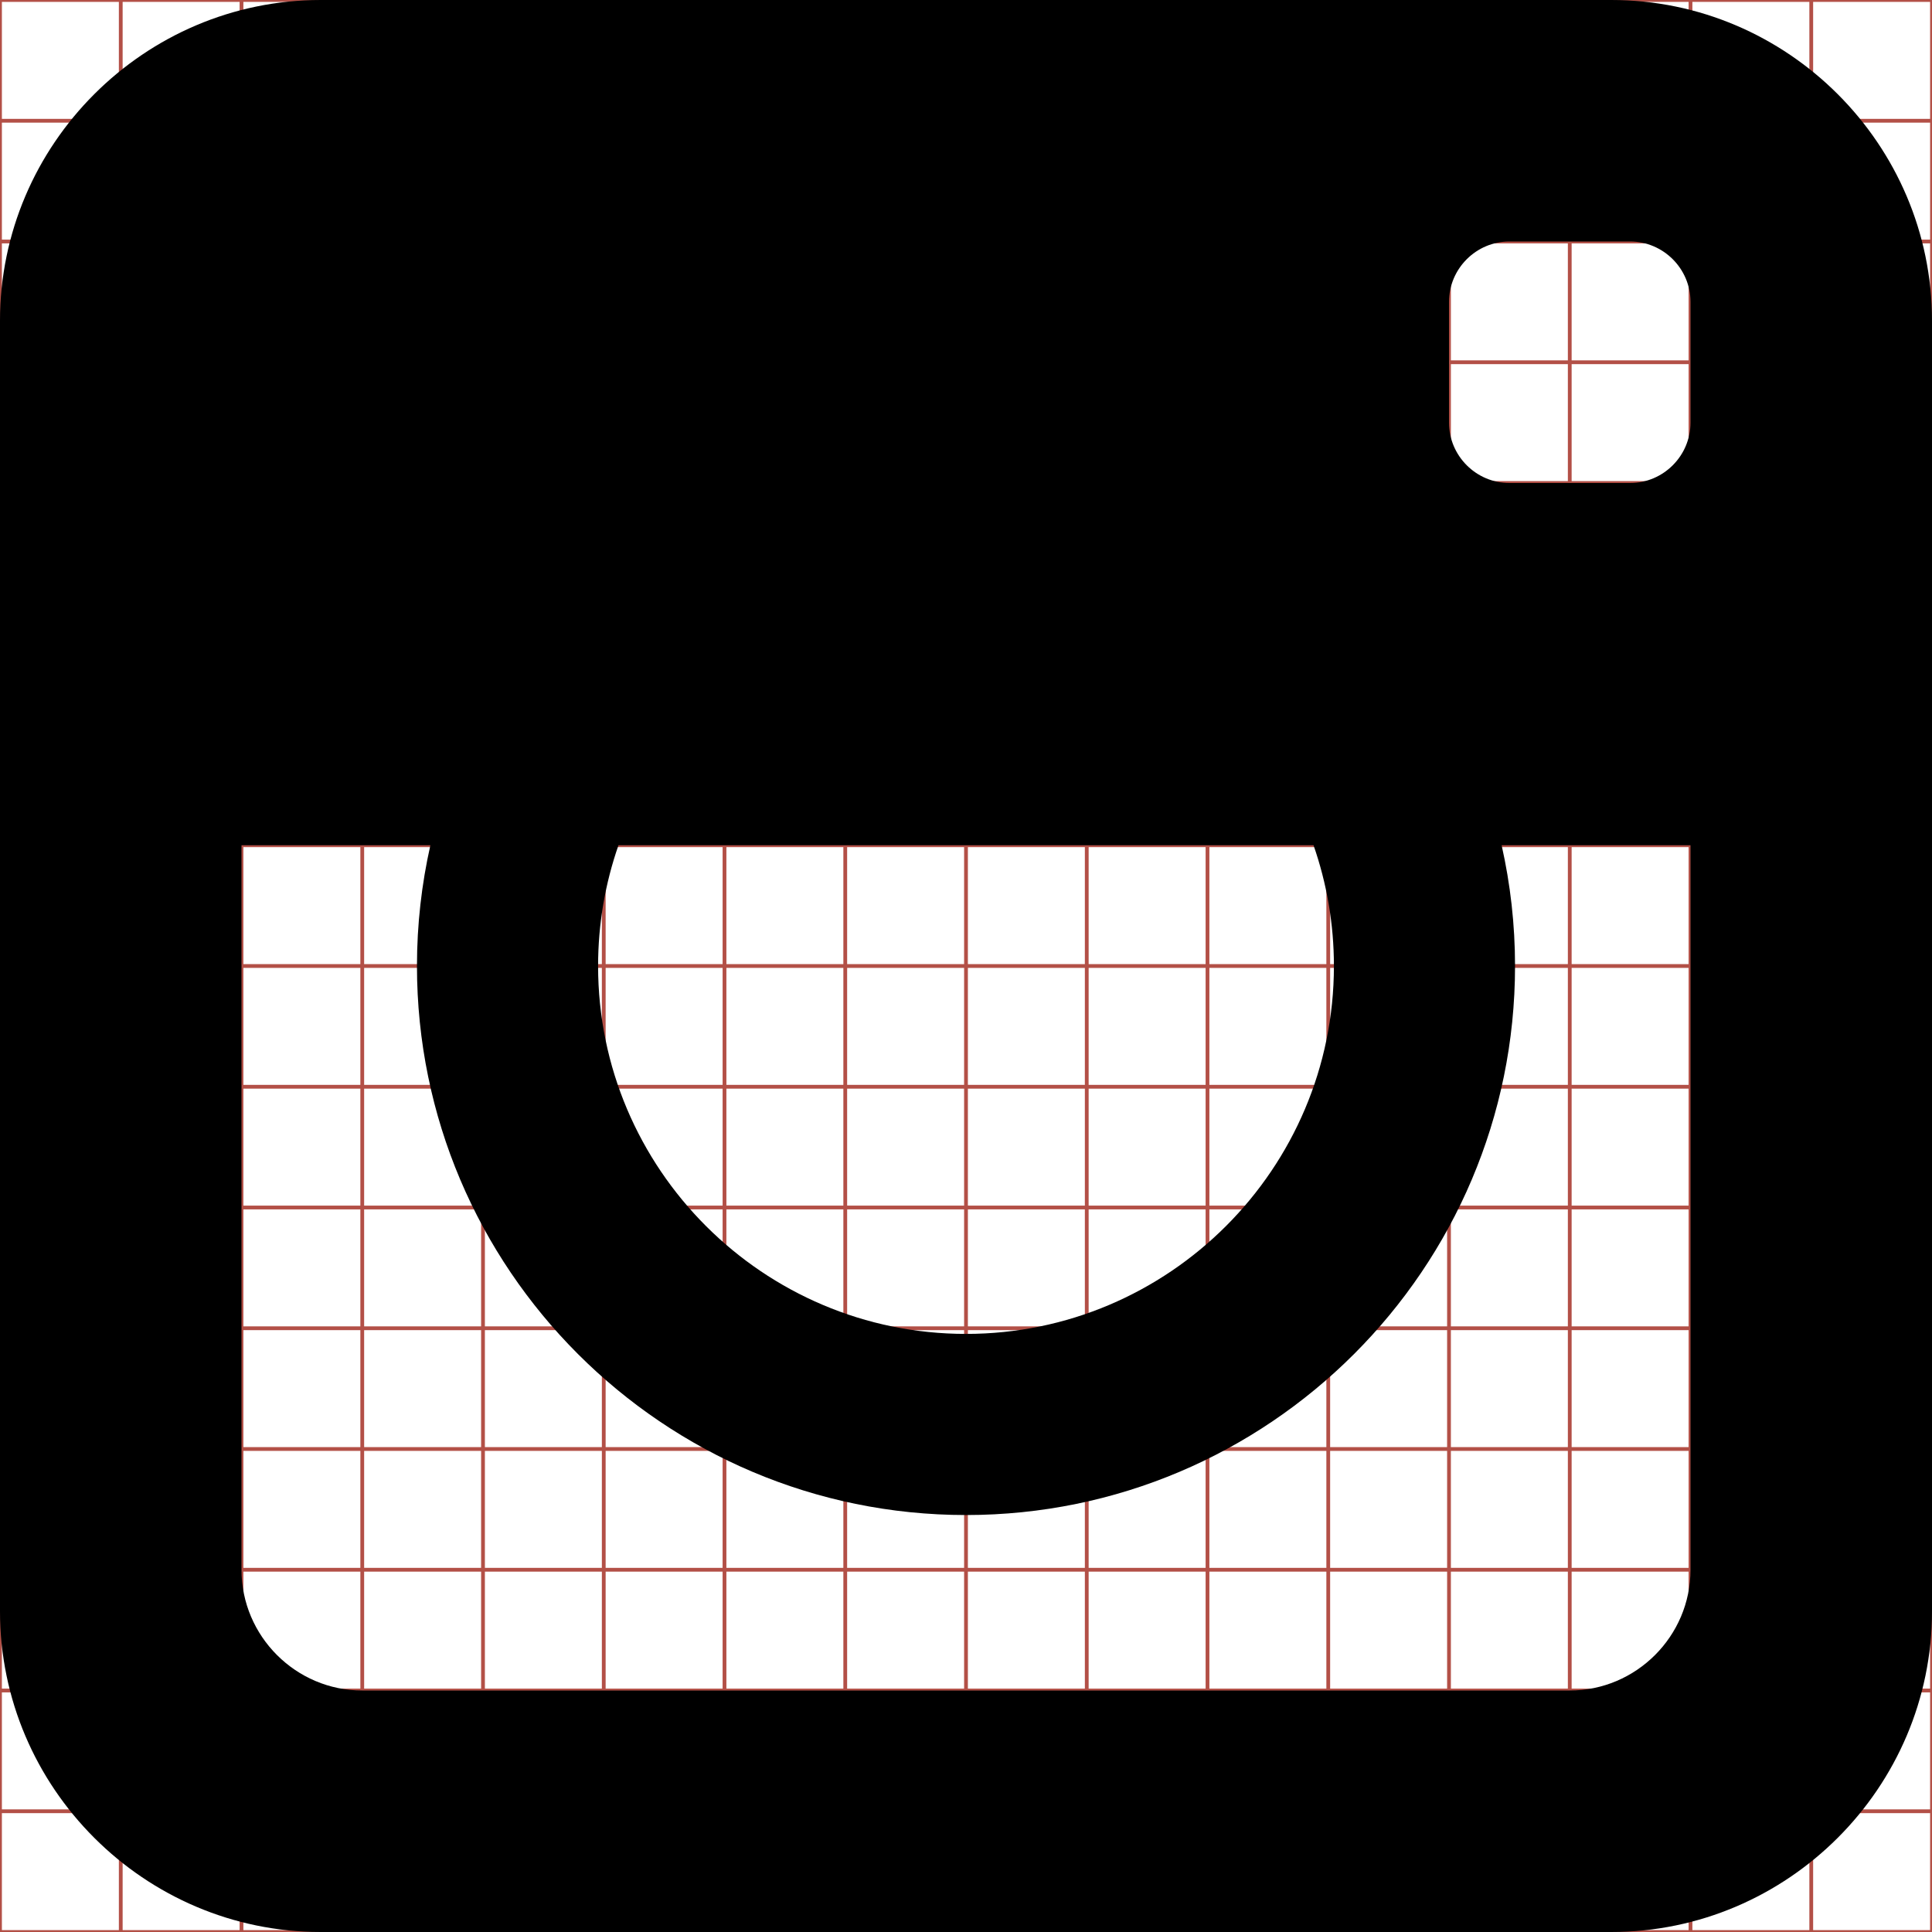
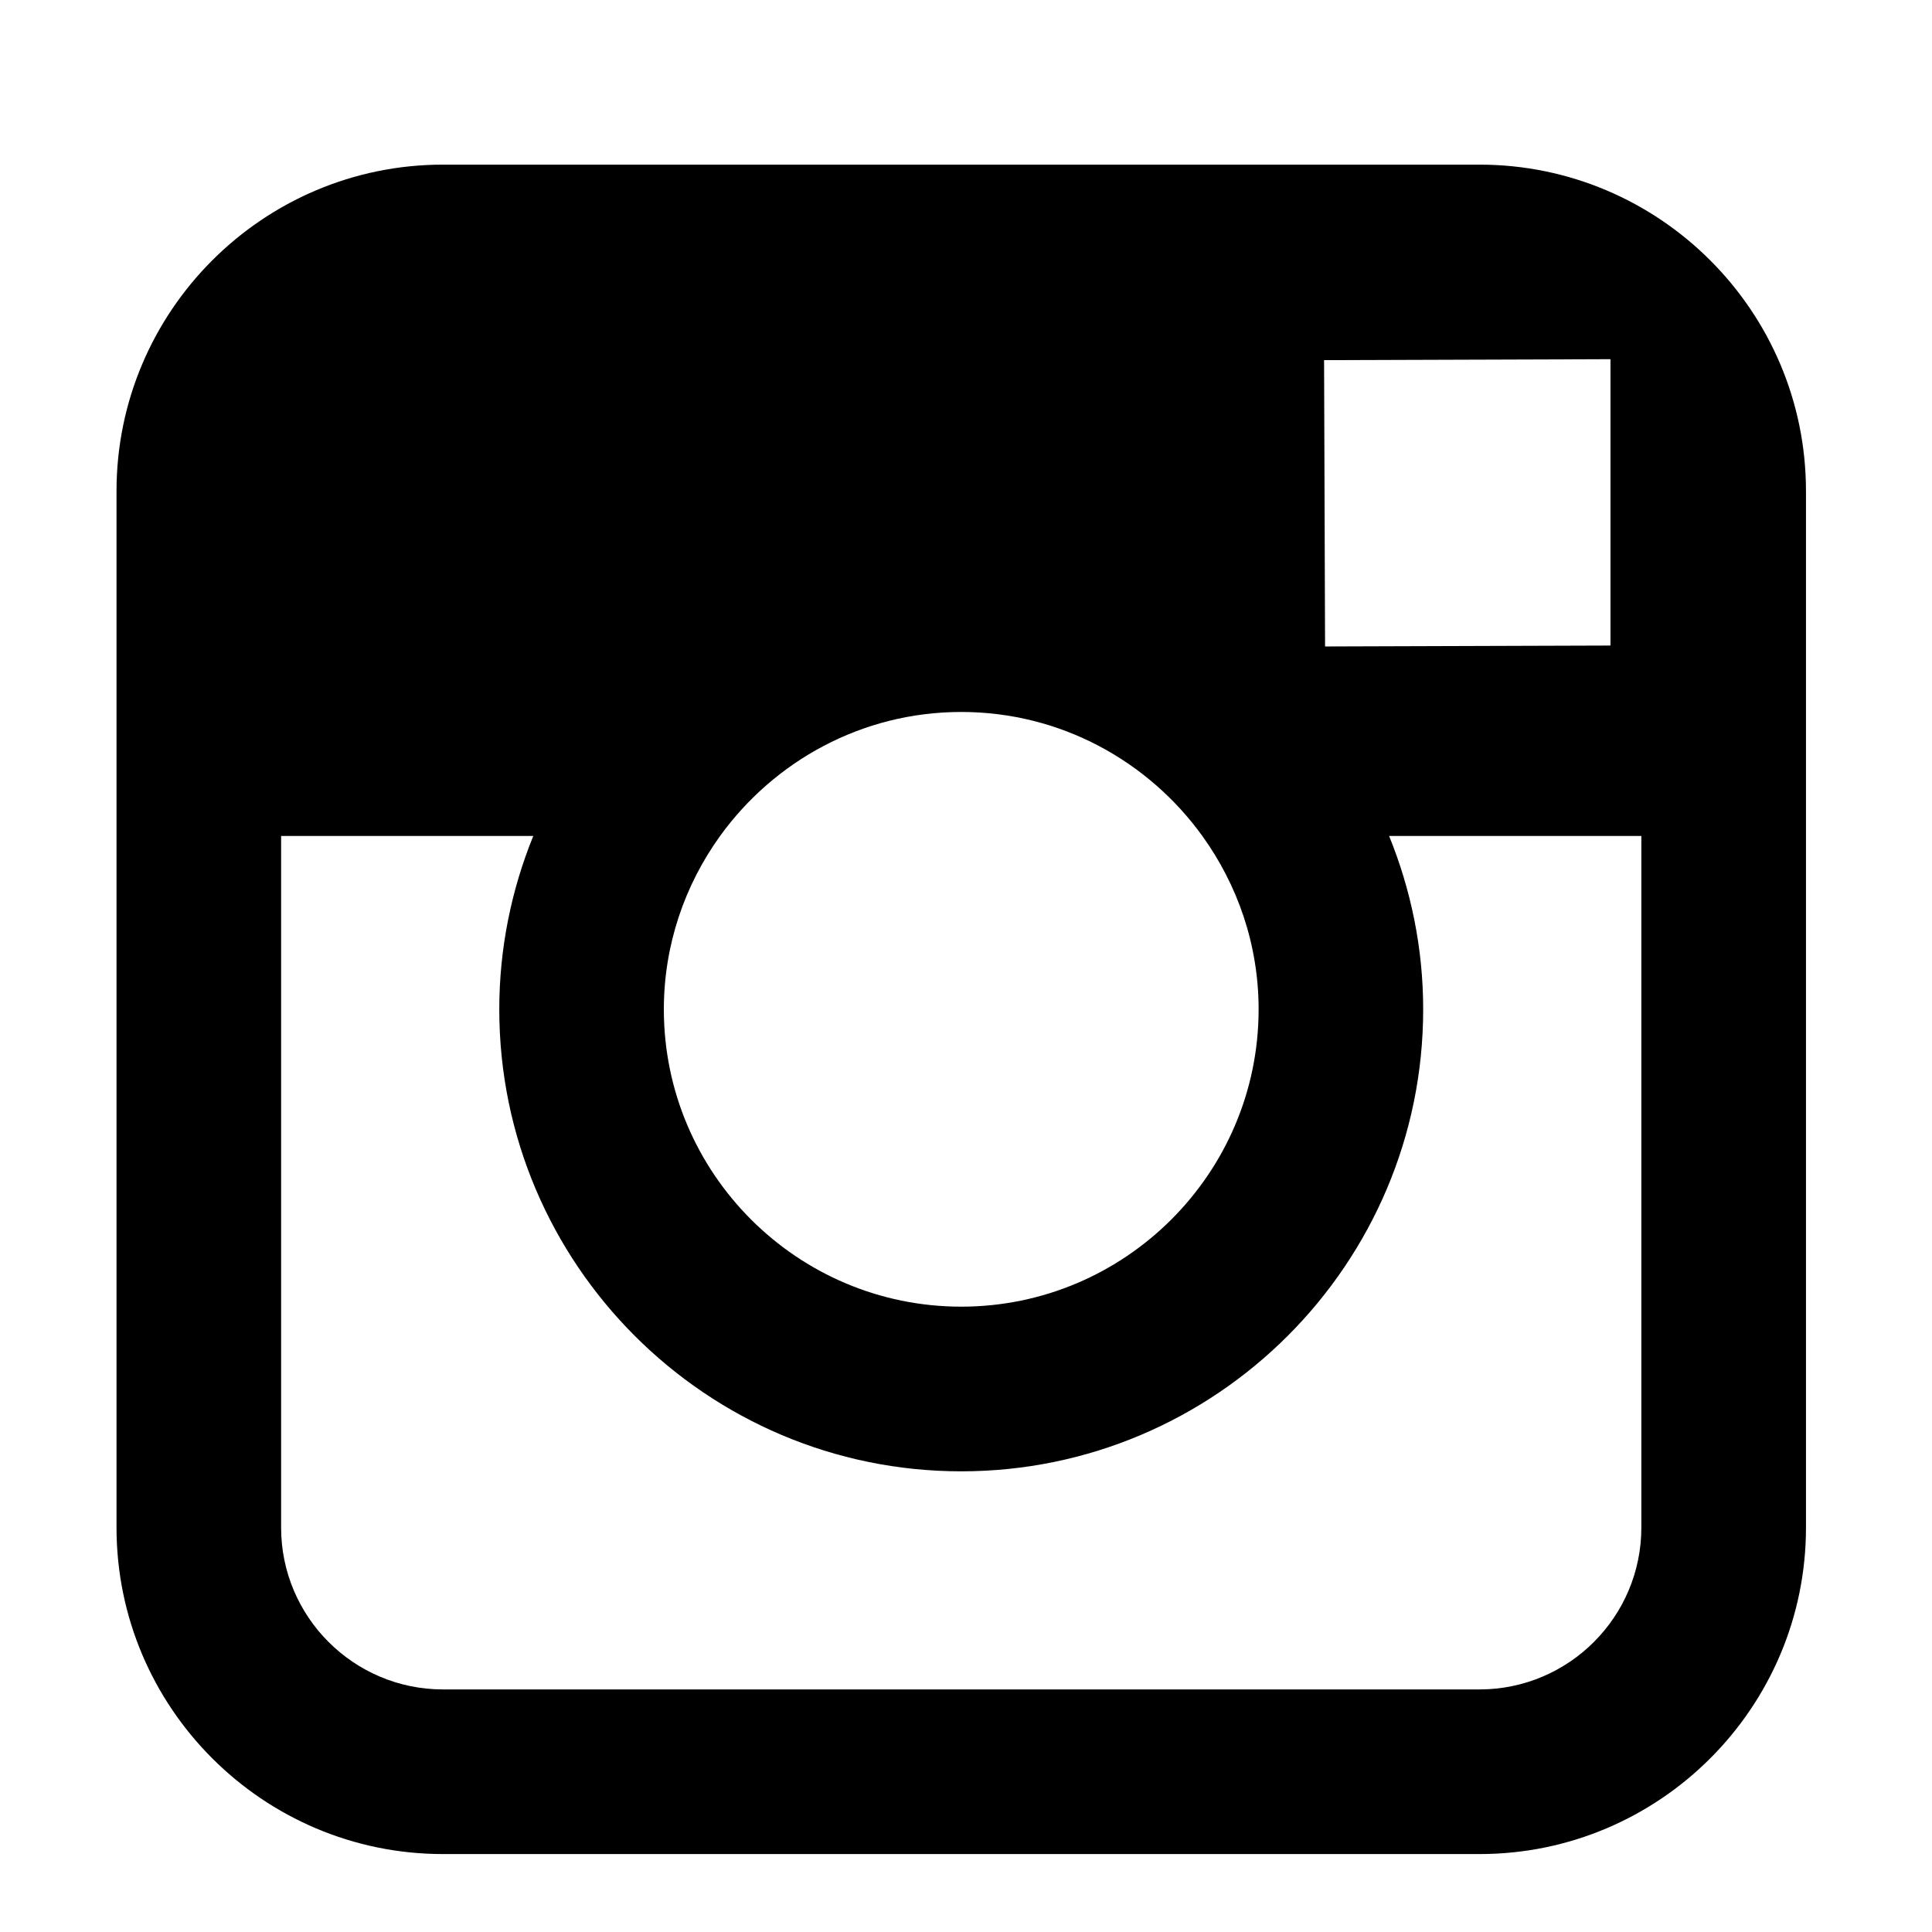
- <svg xmlns="http://www.w3.org/2000/svg" width="512" height="512" viewBox="0 0 512 512" fill="#000000">
-   <g class="svgGrid" id="svgGrid">
-     <line stroke-width="1" stroke="#B35047" x1="32" x2="32" y1="0" y2="512" />
-     <line stroke-width="1" stroke="#B35047" x1="64" x2="64" y1="0" y2="512" />
-     <line stroke-width="1" stroke="#B35047" x1="96" x2="96" y1="0" y2="512" />
-     <line stroke-width="1" stroke="#B35047" x1="128" x2="128" y1="0" y2="512" />
-     <line stroke-width="1" stroke="#B35047" x1="160" x2="160" y1="0" y2="512" />
-     <line stroke-width="1" stroke="#B35047" x1="192" x2="192" y1="0" y2="512" />
-     <line stroke-width="1" stroke="#B35047" x1="224" x2="224" y1="0" y2="512" />
-     <line stroke-width="1" stroke="#B35047" x1="256" x2="256" y1="0" y2="512" />
-     <line stroke-width="1" stroke="#B35047" x1="288" x2="288" y1="0" y2="512" />
-     <line stroke-width="1" stroke="#B35047" x1="320" x2="320" y1="0" y2="512" />
-     <line stroke-width="1" stroke="#B35047" x1="352" x2="352" y1="0" y2="512" />
-     <line stroke-width="1" stroke="#B35047" x1="384" x2="384" y1="0" y2="512" />
-     <line stroke-width="1" stroke="#B35047" x1="416" x2="416" y1="0" y2="512" />
-     <line stroke-width="1" stroke="#B35047" x1="448" x2="448" y1="0" y2="512" />
-     <line stroke-width="1" stroke="#B35047" x1="480" x2="480" y1="0" y2="512" />
-     <line stroke-width="1" stroke="#B35047" x1="0" x2="512" y1="32" y2="32" />
-     <line stroke-width="1" stroke="#B35047" x1="0" x2="512" y1="64" y2="64" />
-     <line stroke-width="1" stroke="#B35047" x1="0" x2="512" y1="96" y2="96" />
-     <line stroke-width="1" stroke="#B35047" x1="0" x2="512" y1="128" y2="128" />
-     <line stroke-width="1" stroke="#B35047" x1="0" x2="512" y1="160" y2="160" />
-     <line stroke-width="1" stroke="#B35047" x1="0" x2="512" y1="192" y2="192" />
-     <line stroke-width="1" stroke="#B35047" x1="0" x2="512" y1="224" y2="224" />
-     <line stroke-width="1" stroke="#B35047" x1="0" x2="512" y1="256" y2="256" />
-     <line stroke-width="1" stroke="#B35047" x1="0" x2="512" y1="288" y2="288" />
-     <line stroke-width="1" stroke="#B35047" x1="0" x2="512" y1="320" y2="320" />
-     <line stroke-width="1" stroke="#B35047" x1="0" x2="512" y1="352" y2="352" />
-     <line stroke-width="1" stroke="#B35047" x1="0" x2="512" y1="384" y2="384" />
-     <line stroke-width="1" stroke="#B35047" x1="0" x2="512" y1="416" y2="416" />
-     <line stroke-width="1" stroke="#B35047" x1="0" x2="512" y1="448" y2="448" />
-     <line stroke-width="1" stroke="#B35047" x1="0" x2="512" y1="480" y2="480" />
-     <rect x="0" y="0" width="512" height="512" fill="none" stroke-width="1" stroke="#B35047" />
-   </g>
-   <path d="M 427.00,0.00L 85.00,0.00 C 38.25,0.00,0.00,38.25,0.00,85.00l0.00,342.00 c0.00,46.75, 38.25,85.00, 85.00,85.00l 342.00,0.00 c 46.75,0.00, 85.00-38.25, 85.00-85.00L 512.00,85.00 C 512.00,38.25, 473.75,0.00, 427.00,0.00z M 163.90,224.00l 184.20,0.00 c 3.494,10.029, 5.40,20.795, 5.40,32.00c0.00,53.762-43.738,97.50-97.50,97.50c-53.762,0.00-97.50-43.738-97.50-97.50 C 158.50,244.795, 160.406,234.029, 163.90,224.00z M 448.00,224.025L 448.00,352.00 l0.00,64.00 c0.00,17.60-14.40,32.00-32.00,32.00L 96.00,448.00 c-17.60,0.00-32.00-14.40-32.00-32.00l0.00-64.00 L 64.00,224.025 L 64.00,224.00 l 50.054,0.00 c-2.321,10.301-3.554,21.008-3.554,32.00c0.00,80.229, 65.271,145.50, 145.50,145.50c 80.229,0.00, 145.50-65.271, 145.50-145.50 c0.00-10.992-1.232-21.699-3.554-32.00L 448.00,224.00 L 448.00,224.025 z M 448.00,112.00c0.00,8.80-7.20,16.00-16.00,16.00l-32.00,0.00 c-8.80,0.00-16.00-7.20-16.00-16.00L 384.00,80.00 c0.00-8.80, 7.20-16.00, 16.00-16.00l 32.00,0.00 c 8.80,0.00, 16.00,7.20, 16.00,16.00L 448.00,112.00 z" />
+ <svg xmlns="http://www.w3.org/2000/svg" version="1.1" id="Layer_1" x="0px" y="0px" width="56.693px" height="56.693px" viewBox="0 0 56.693 56.693" enable-background="new 0 0 56.693 56.693" xml:space="preserve">
+   <path d="M43.414,4.831H13c-5.283,0-9.581,4.297-9.581,9.58v10.12v20.295c0,5.283,4.298,9.58,9.581,9.58h30.415  c5.283,0,9.58-4.297,9.58-9.58V24.53v-10.12C52.994,9.127,48.697,4.831,43.414,4.831z M46.162,10.544l1.096-0.004v1.091v7.312  l-8.375,0.027l-0.029-8.402L46.162,10.544z M21.131,24.53c1.588-2.197,4.164-3.638,7.076-3.638s5.488,1.441,7.074,3.638  c1.033,1.434,1.652,3.188,1.652,5.088c0,4.811-3.918,8.725-8.727,8.725c-4.812,0-8.726-3.914-8.726-8.725  C19.481,27.718,20.098,25.964,21.131,24.53z M48.164,44.825c0,2.621-2.131,4.75-4.75,4.75H13c-2.62,0-4.751-2.129-4.751-4.75V24.53  h7.4c-0.639,1.572-0.998,3.289-0.998,5.088c0,7.473,6.08,13.557,13.556,13.557c7.475,0,13.555-6.084,13.555-13.557  c0-1.799-0.361-3.516-1-5.088h7.402V44.825z" />
</svg>
